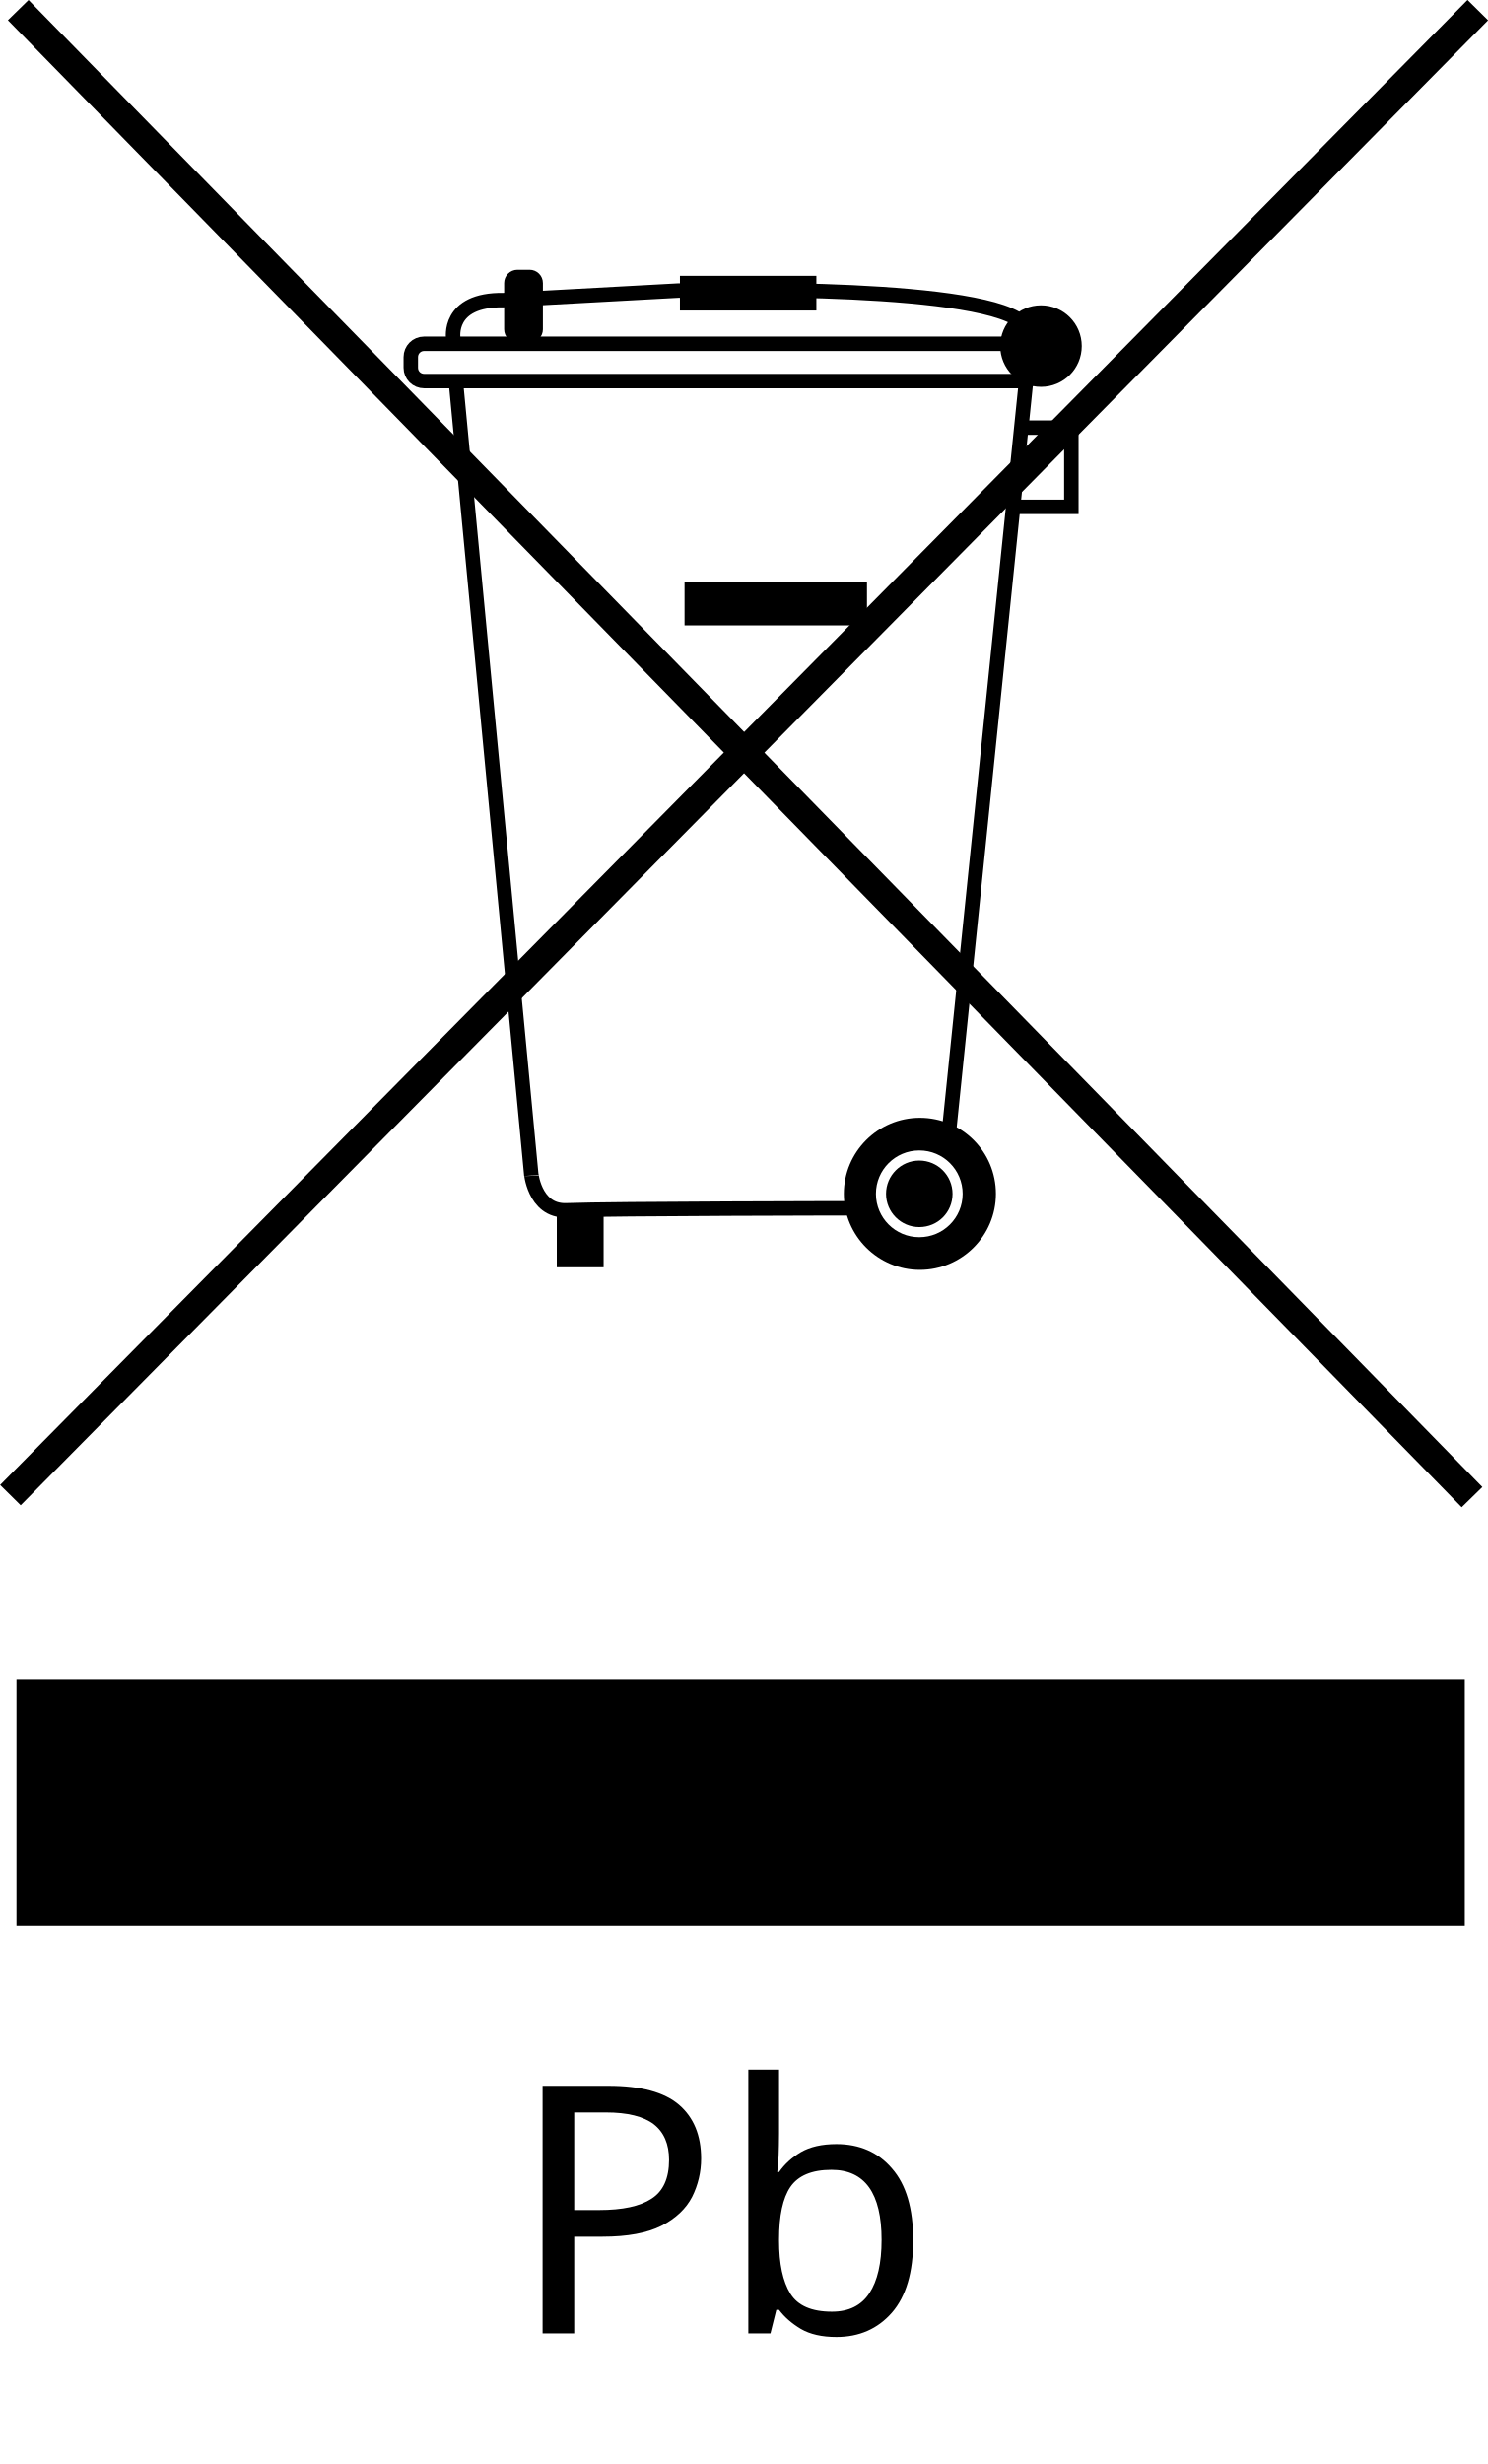
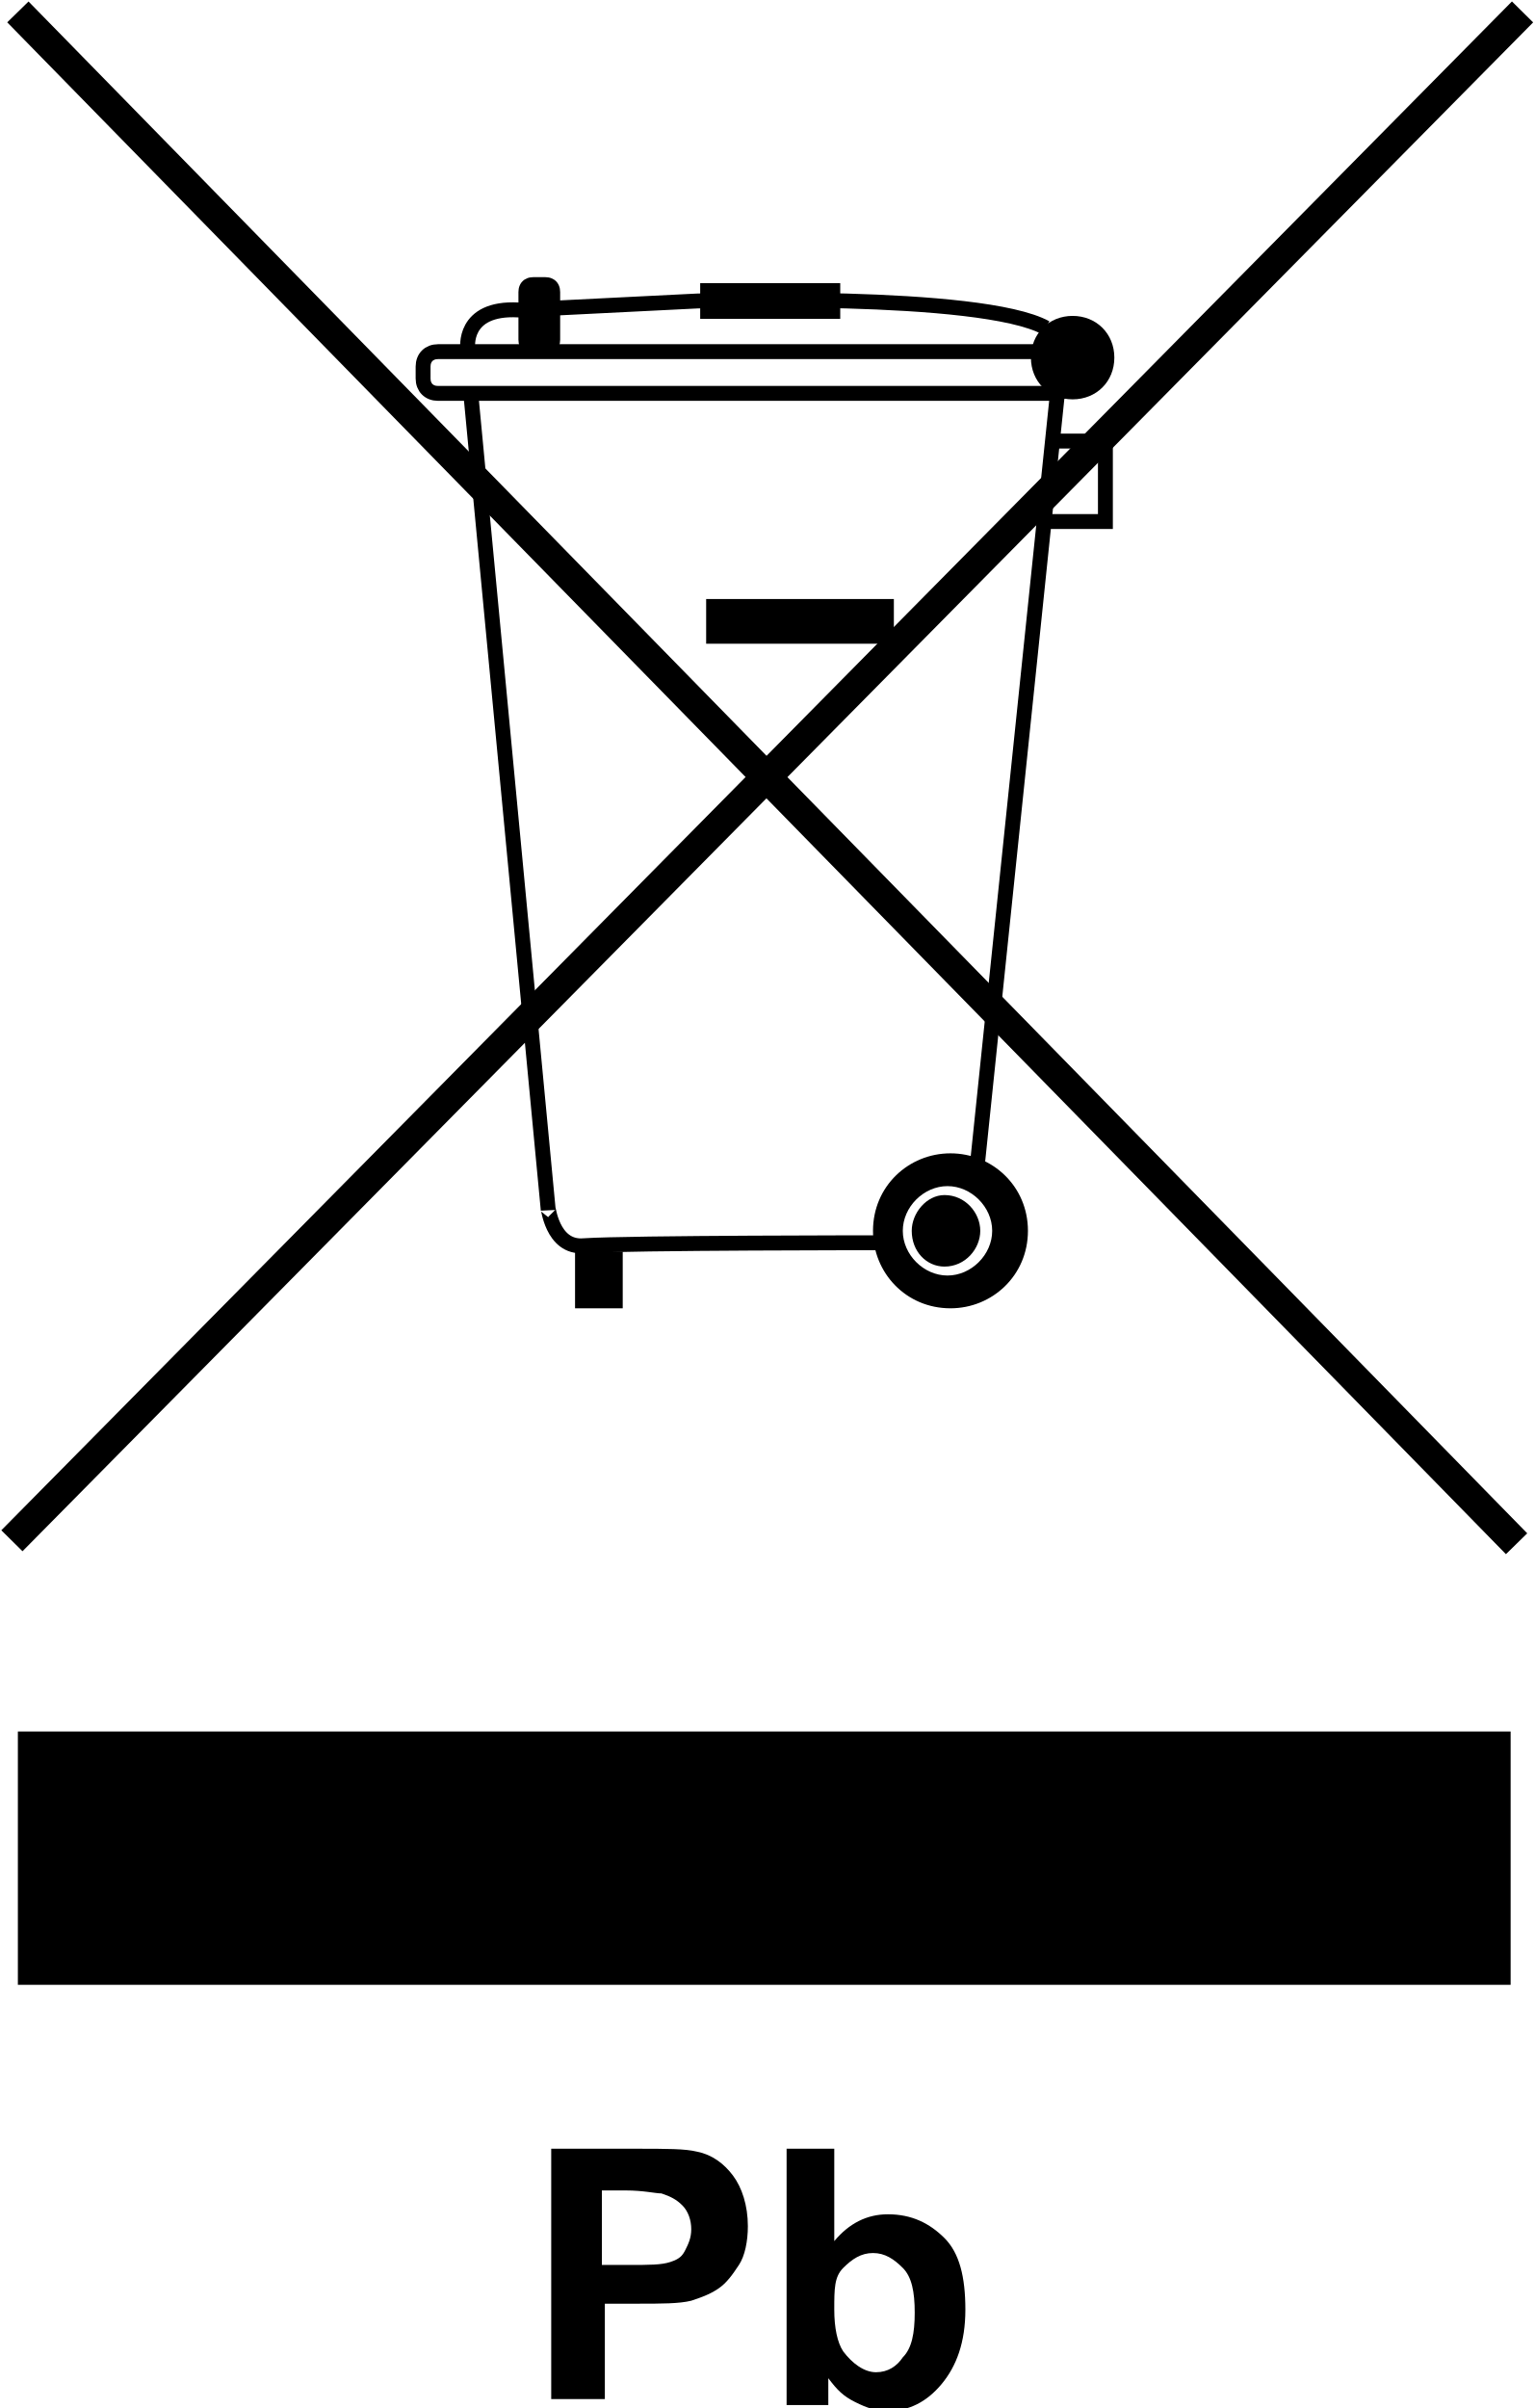
- <svg xmlns="http://www.w3.org/2000/svg" version="1.1" id="Layer_1" x="0px" y="0px" viewBox="0 0 51.47 85.22" style="enable-background:new 0 0 51.47 85.22;" xml:space="preserve">
-   <style type="text/css">
- 	.st0{fill:none;stroke:#000000;stroke-width:0.5;}
- 	.st1{fill:none;stroke:#000000;}
- 	.st2{font-family:'Arial-BoldMT';}
- 	.st3{font-size:12px;}
- </style>
-   <rect x="0.57" y="58.1" width="50.1" height="8.5" />
-   <path class="st0" d="M35.86,12.72c0,0.25-0.2,0.46-0.46,0.46H14.67c-0.25,0-0.46-0.2-0.46-0.46v-0.37c0-0.25,0.2-0.46,0.46-0.46  H35.4c0.25,0,0.46,0.2,0.46,0.46V12.72z" />
-   <path class="st0" d="M15.68,11.71c0,0-0.23-1.36,1.74-1.33l6.03-0.33c0,0,9.51-0.26,11.69,0.95" />
-   <path d="M18.78,11.39c0,0.25-0.2,0.46-0.46,0.46H17.9c-0.25,0-0.46-0.2-0.46-0.46v-1.6c0-0.25,0.2-0.46,0.46-0.46h0.42  c0.25,0,0.46,0.2,0.46,0.46V11.39z" />
-   <rect x="23.52" y="9.54" width="4.72" height="1.2" />
-   <path d="M37.42,11.97c0,0.78-0.63,1.41-1.41,1.41s-1.41-0.63-1.41-1.41s0.63-1.41,1.41-1.41S37.42,11.19,37.42,11.97z" />
-   <polyline class="st0" points="35.29,14.79 37.06,14.79 37.06,17.53 34.93,17.53 " />
-   <rect x="23.68" y="20.12" width="6.31" height="1.51" />
-   <path class="st0" d="M15.77,13.2l2.61,27.45c-0.01-0.23,0.05,1.26,1.22,1.21c1.52-0.06,10.11-0.07,10.11-0.07" />
-   <line class="st0" x1="35.5" y1="13.12" x2="32.83" y2="39.11" />
-   <line class="st1" x1="0.63" y1="0.35" x2="50.92" y2="51.78" />
-   <line class="st1" x1="0.36" y1="51.71" x2="51.12" y2="0.35" />
-   <path d="M32.95,41.29c0,0.64-0.51,1.15-1.15,1.15c-0.64,0-1.15-0.52-1.15-1.15s0.51-1.15,1.15-1.15S32.95,40.66,32.95,41.29z" />
-   <path d="M34.45,41.29c0,1.45-1.18,2.63-2.63,2.63s-2.63-1.18-2.63-2.63s1.18-2.63,2.63-2.63C33.28,38.66,34.45,39.84,34.45,41.29z   M31.8,39.79c-0.83,0-1.5,0.67-1.5,1.5s0.67,1.5,1.5,1.5s1.5-0.67,1.5-1.5S32.63,39.79,31.8,39.79z" />
-   <rect x="19.26" y="41.95" width="1.62" height="1.88" />
-   <text transform="matrix(1 0 0 1 17.6129 80.702)" class="st2 st3">Pb</text>
+ <svg xmlns="http://www.w3.org/2000/svg" version="1.1" id="Layer_1" x="0px" y="0px" viewBox="0 0 51.5 80.8" style="enable-background:new 0 0 51.5 80.8;" xml:space="preserve">
+   <rect x="0.6" y="58.1" width="50.1" height="8.5" />
+   <path style="fill:none;stroke:#000000;stroke-width:0.5;" d="M35.9,12.7c0,0.3-0.2,0.5-0.5,0.5H14.7c-0.3,0-0.5-0.2-0.5-0.5v-0.4  c0-0.3,0.2-0.5,0.5-0.5h20.7c0.3,0,0.5,0.2,0.5,0.5V12.7z" />
+   <path style="fill:none;stroke:#000000;stroke-width:0.5;" d="M15.7,11.7c0,0-0.2-1.4,1.7-1.3l6-0.3c0,0,9.5-0.3,11.7,0.9" />
+   <path d="M18.8,11.4c0,0.3-0.2,0.5-0.5,0.5h-0.4c-0.3,0-0.5-0.2-0.5-0.5V9.8c0-0.3,0.2-0.5,0.5-0.5h0.4c0.3,0,0.5,0.2,0.5,0.5V11.4z" />
+   <rect x="23.5" y="9.5" width="4.7" height="1.2" />
+   <path d="M37.4,12c0,0.8-0.6,1.4-1.4,1.4c-0.8,0-1.4-0.6-1.4-1.4c0-0.8,0.6-1.4,1.4-1.4C36.8,10.6,37.4,11.2,37.4,12z" />
+   <polyline style="fill:none;stroke:#000000;stroke-width:0.5;" points="35.3,14.8 37.1,14.8 37.1,17.5 34.9,17.5 " />
+   <rect x="23.7" y="20.1" width="6.3" height="1.5" />
+   <path style="fill:none;stroke:#000000;stroke-width:0.5;" d="M15.8,13.2l2.6,27.4c0-0.2,0.1,1.3,1.2,1.2c1.5-0.1,10.1-0.1,10.1-0.1" />
+   <line style="fill:none;stroke:#000000;stroke-width:0.5;" x1="35.5" y1="13.1" x2="32.8" y2="39.1" />
+   <line style="fill:none;stroke:#000000;" x1="0.6" y1="0.4" x2="50.9" y2="51.8" />
+   <line style="fill:none;stroke:#000000;" x1="0.4" y1="51.7" x2="51.1" y2="0.4" />
+   <path d="M32.9,41.3c0,0.6-0.5,1.2-1.2,1.2c-0.6,0-1.1-0.5-1.1-1.2c0-0.6,0.5-1.2,1.1-1.2C32.4,40.1,32.9,40.7,32.9,41.3z" />
+   <path d="M34.5,41.3c0,1.5-1.2,2.6-2.6,2.6c-1.5,0-2.6-1.2-2.6-2.6c0-1.5,1.2-2.6,2.6-2.6C33.3,38.7,34.5,39.8,34.5,41.3z M31.8,39.8  c-0.8,0-1.5,0.7-1.5,1.5c0,0.8,0.7,1.5,1.5,1.5c0.8,0,1.5-0.7,1.5-1.5C33.3,40.5,32.6,39.8,31.8,39.8z" />
+   <rect x="19.3" y="42" width="1.6" height="1.9" />
+   <g>
+     <path d="M18.5,80.7v-8.6h2.8c1.1,0,1.7,0,2.1,0.1c0.5,0.1,0.9,0.4,1.2,0.8s0.5,1,0.5,1.7c0,0.5-0.1,1-0.3,1.3s-0.4,0.6-0.7,0.8   s-0.6,0.3-0.9,0.4c-0.4,0.1-1,0.1-1.8,0.1h-1.1v3.2H18.5z M20.2,73.6V76h0.9c0.7,0,1.1,0,1.4-0.1s0.4-0.2,0.5-0.4s0.2-0.4,0.2-0.7   c0-0.3-0.1-0.6-0.3-0.8s-0.4-0.3-0.7-0.4c-0.2,0-0.6-0.1-1.2-0.1H20.2z" />
+     <path d="M26.4,80.7v-8.6h1.6v3.1c0.5-0.6,1.1-0.9,1.8-0.9c0.8,0,1.4,0.3,1.9,0.8c0.5,0.5,0.7,1.3,0.7,2.4c0,1.1-0.3,1.9-0.8,2.5   c-0.5,0.6-1.1,0.9-1.8,0.9c-0.4,0-0.7-0.1-1.1-0.3s-0.6-0.4-0.9-0.8v0.9H26.4z M28,77.5c0,0.6,0.1,1.1,0.3,1.4   c0.3,0.4,0.7,0.7,1.1,0.7c0.4,0,0.7-0.2,0.9-0.5c0.3-0.3,0.4-0.8,0.4-1.5c0-0.7-0.1-1.2-0.4-1.5c-0.3-0.3-0.6-0.5-1-0.5   c-0.4,0-0.7,0.2-1,0.5S28,76.8,28,77.5z" />
+   </g>
</svg>
